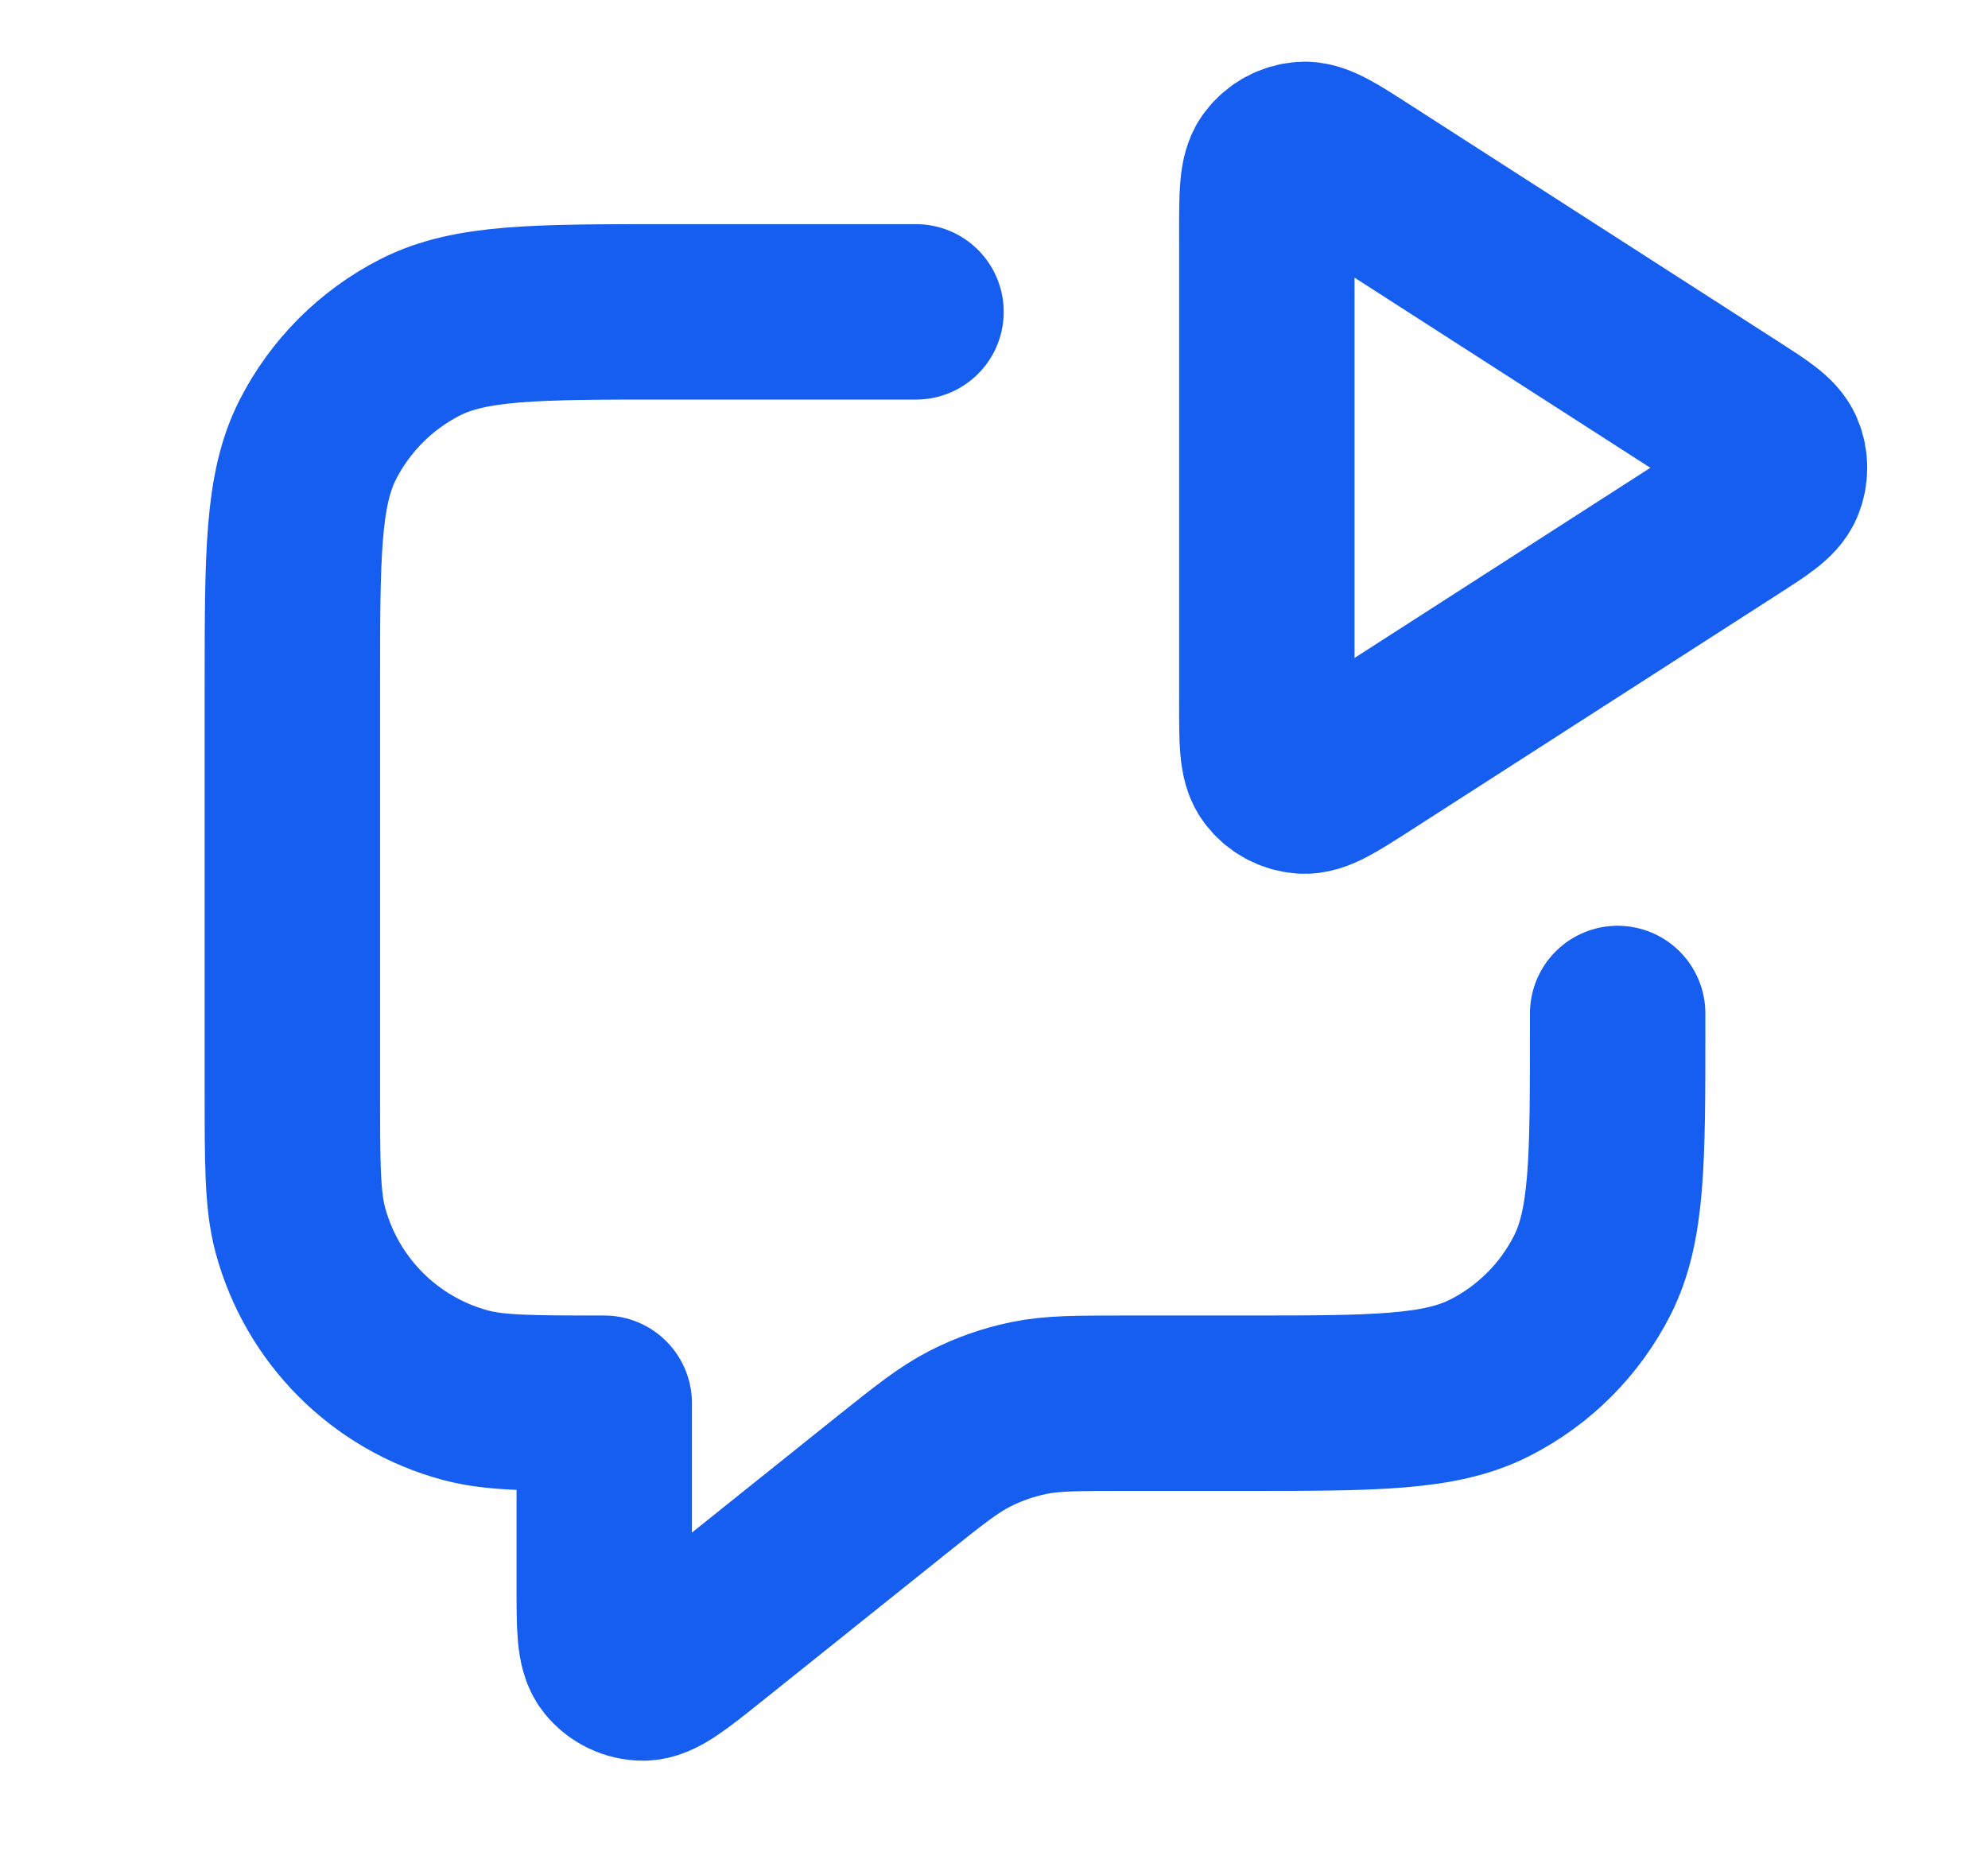
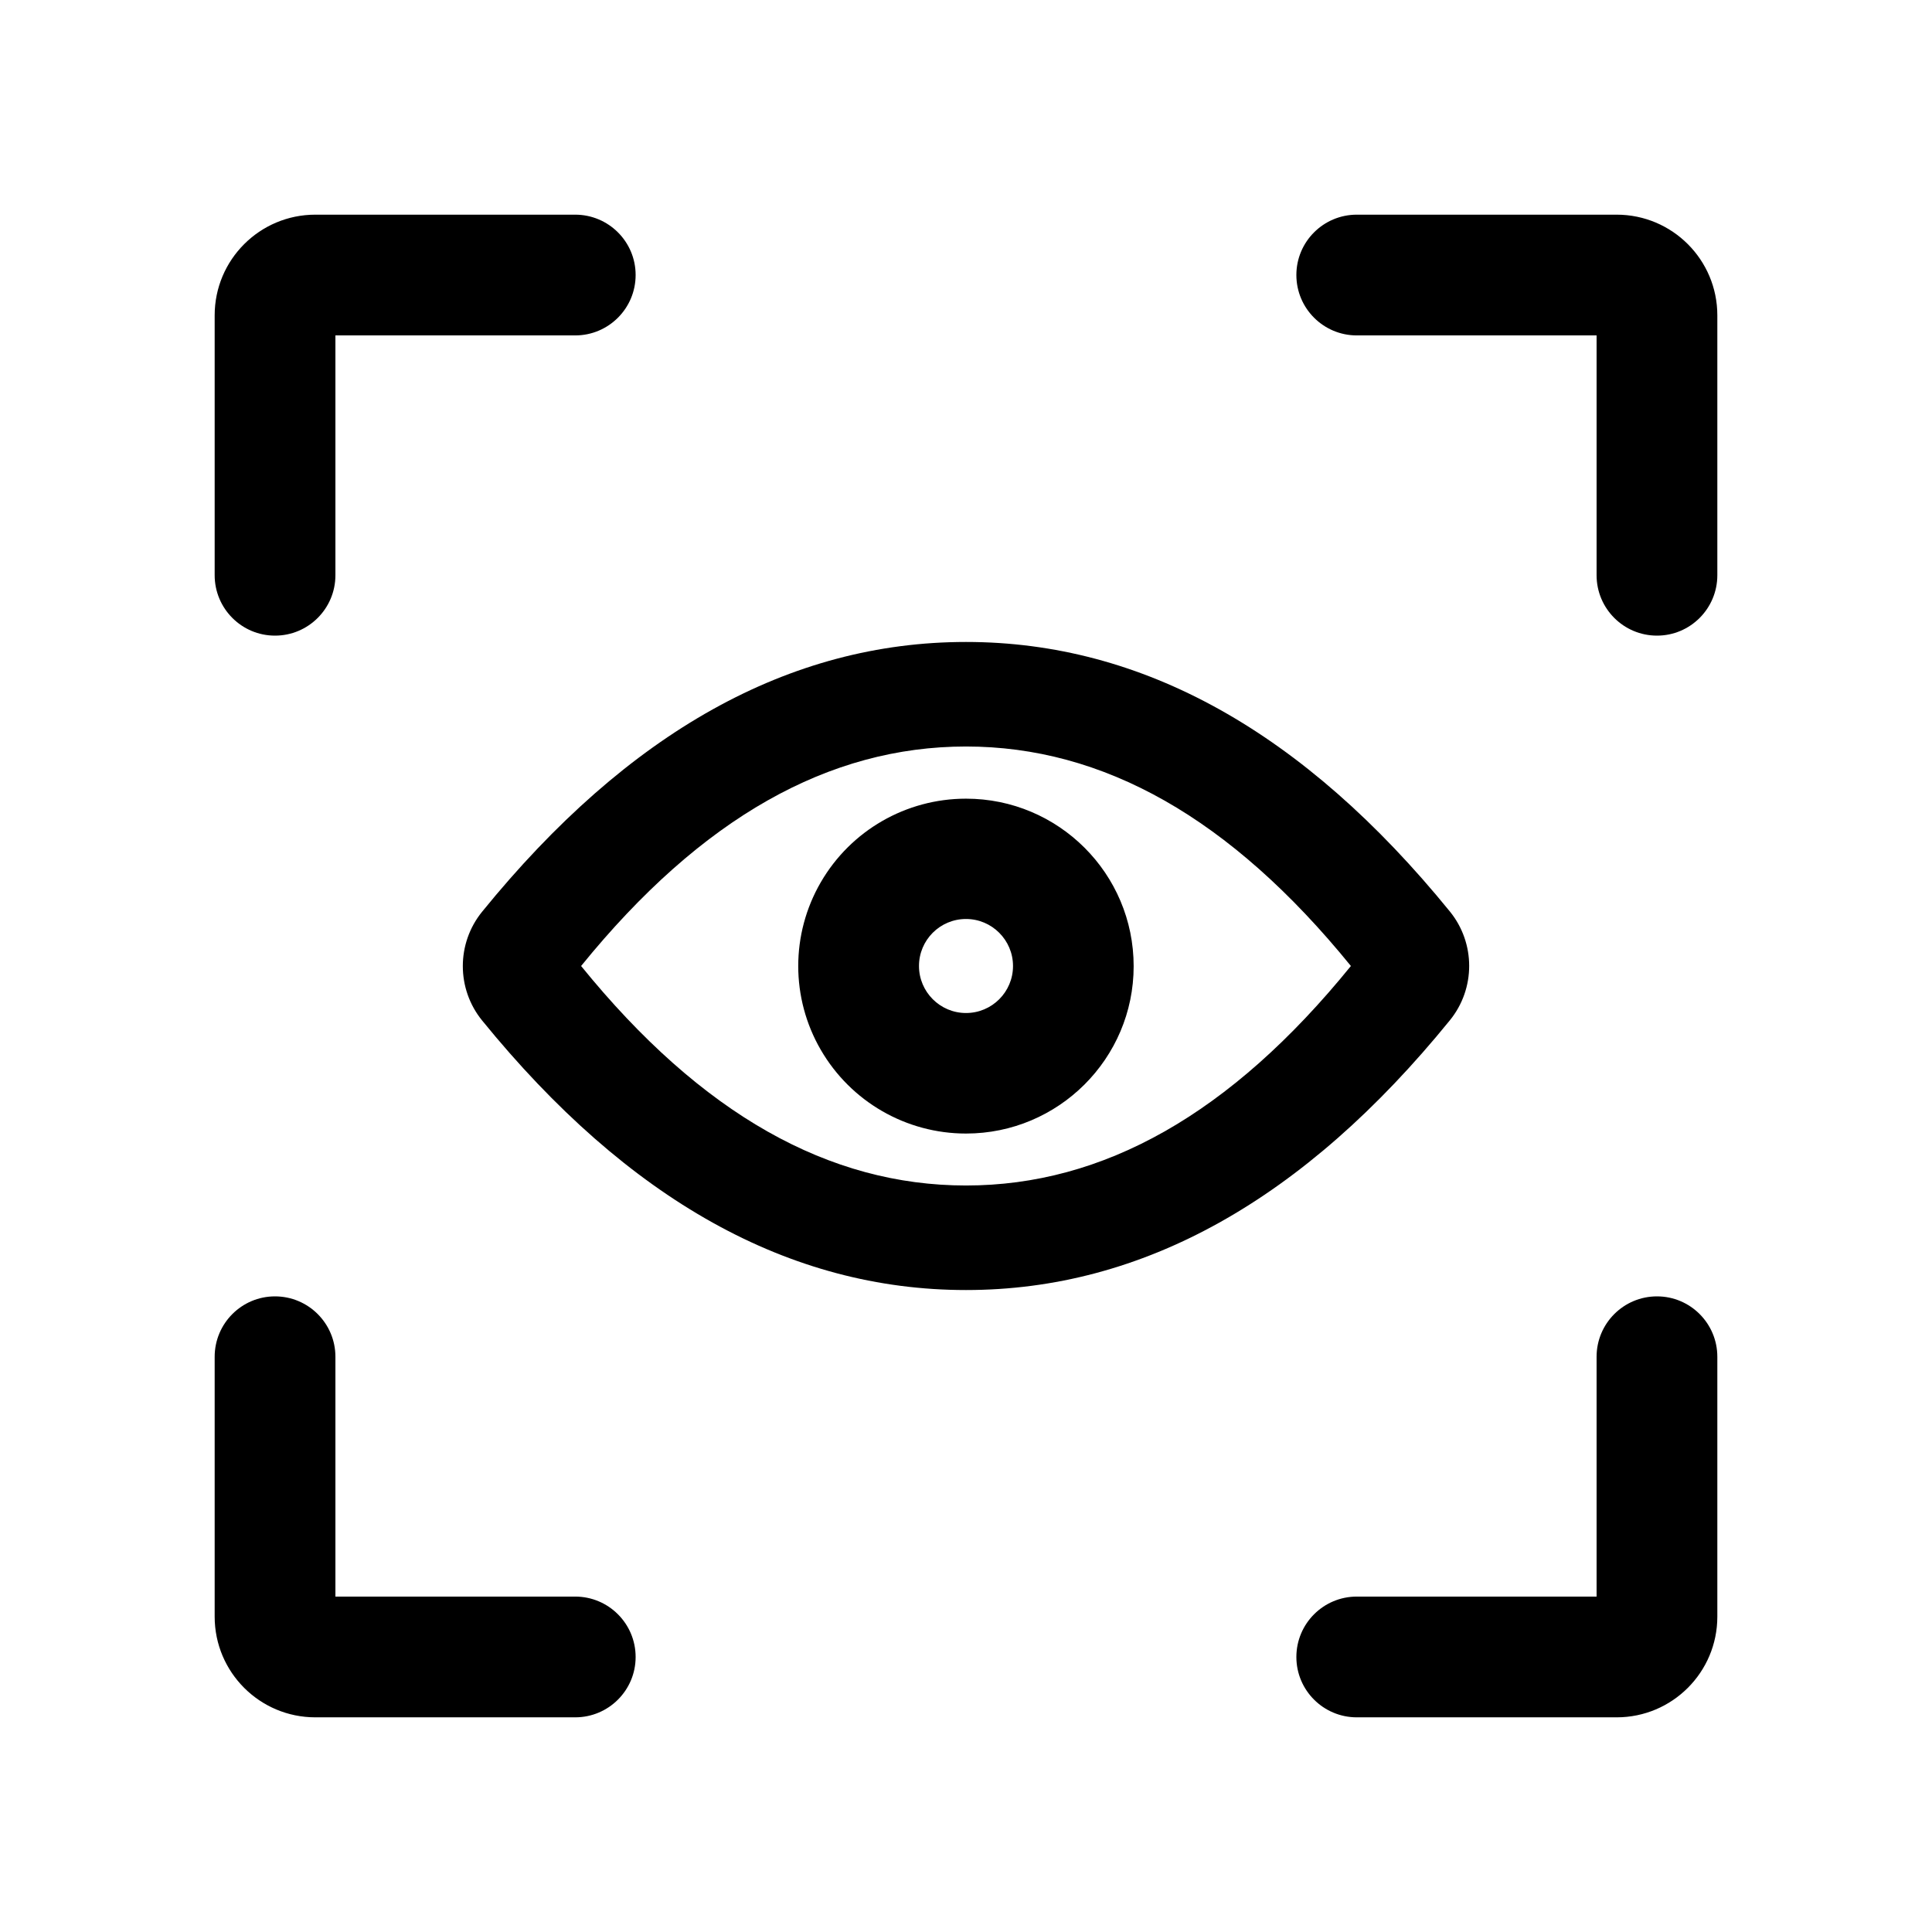
- <svg xmlns="http://www.w3.org/2000/svg" width="17" height="16" viewBox="0 0 17 16" fill="none">
-   <g id="Left Icon">
-     <path id="Vector" d="M7.833 2.667H5.7C4.58 2.667 4.02 2.667 3.592 2.885C3.216 3.077 2.91 3.383 2.718 3.759C2.5 4.187 2.5 4.747 2.5 5.867V9.334C2.5 9.953 2.5 10.264 2.568 10.518C2.753 11.208 3.292 11.747 3.982 11.932C4.237 12 4.547 12 5.167 12V13.557C5.167 13.912 5.167 14.09 5.239 14.181C5.303 14.261 5.399 14.307 5.5 14.307C5.617 14.306 5.756 14.195 6.033 13.974L7.623 12.701C7.948 12.441 8.111 12.312 8.292 12.219C8.452 12.137 8.623 12.077 8.799 12.041C8.998 12 9.206 12 9.623 12H10.633C11.753 12 12.313 12 12.741 11.782C13.118 11.59 13.424 11.284 13.615 10.908C13.833 10.48 13.833 9.92 13.833 8.8V8.667M11.655 6.472L14.802 4.449C15.034 4.3 15.15 4.225 15.191 4.13C15.226 4.047 15.226 3.953 15.191 3.871C15.15 3.776 15.034 3.701 14.802 3.552L11.655 1.529C11.387 1.356 11.254 1.27 11.143 1.278C11.046 1.285 10.958 1.334 10.9 1.411C10.833 1.5 10.833 1.659 10.833 1.977V6.023C10.833 6.342 10.833 6.501 10.9 6.589C10.958 6.667 11.046 6.715 11.143 6.722C11.254 6.73 11.387 6.644 11.655 6.472Z" stroke="#155EEF" stroke-width="1.5" stroke-linecap="round" stroke-linejoin="round" />
+ <svg xmlns="http://www.w3.org/2000/svg" width="18px" height="18px" viewBox="0 0 18 18" version="1.1">
+   <g id="页面-1" stroke="none" stroke-width="1" fill="none" fill-rule="evenodd">
+     <g id="工作流-数据" transform="translate(-1218, -28)" fill="currentColor" fill-rule="nonzero">
+       <g id="icon/line/历史记录（未选中）备份-7" transform="translate(1218, 28)">
+         <g id="yulan-4" transform="translate(2, 2)">
+           <path d="M7,9.045 C8.275,9.045 9.463,8.384 10.586,7 C9.461,5.616 8.275,4.955 7,4.955 C5.725,4.955 4.537,5.616 3.414,7 C4.537,8.384 5.725,9.045 7,9.045 Z M7,10.019 C5.355,10.019 3.853,9.181 2.492,7.508 C2.252,7.213 2.252,6.789 2.492,6.494 C3.853,4.819 5.355,3.981 7,3.981 C8.645,3.981 10.147,4.819 11.508,6.492 C11.748,6.787 11.748,7.211 11.508,7.506 C10.147,9.181 8.645,10.019 7,10.019 L7,10.019 Z" id="形状" />
+           <path d="M7,7.438 C7.242,7.438 7.438,7.242 7.438,7 C7.438,6.759 7.242,6.562 7,6.562 C6.758,6.562 6.562,6.758 6.562,7 C6.562,7.241 6.758,7.438 7,7.438 Z M7,8.561 C6.442,8.561 5.927,8.264 5.647,7.781 C5.367,7.298 5.367,6.703 5.647,6.22 C5.927,5.737 6.442,5.441 7,5.441 C7.862,5.441 8.562,6.139 8.562,7.002 C8.562,7.862 7.862,8.561 7,8.561 Z" id="形状" />
+           <path d="M1.125,12.875 L1.125,10.641 C1.125,10.33 0.873,10.078 0.562,10.078 C0.252,10.078 0,10.33 0,10.641 L0,13.062 C0,13.58 0.42,14 0.938,14 L3.359,14 C3.67,14 3.922,13.748 3.922,13.438 C3.922,13.127 3.67,12.875 3.359,12.875 L1.125,12.875 Z M1.125,1.125 L3.359,1.125 C3.67,1.125 3.922,0.873 3.922,0.562 C3.922,0.252 3.67,0 3.359,0 L0.938,0 C0.42,0 0,0.42 0,0.938 L0,3.359 C0,3.67 0.252,3.922 0.562,3.922 C0.873,3.922 1.125,3.67 1.125,3.359 L1.125,1.125 Z M12.875,1.125 L12.875,3.359 C12.875,3.67 13.127,3.922 13.438,3.922 C13.748,3.922 14,3.67 14,3.359 L14,0.938 C14,0.42 13.58,0 13.062,0 L10.641,0 C10.33,0 10.078,0.252 10.078,0.562 C10.078,0.873 10.33,1.125 10.641,1.125 L12.875,1.125 Z M12.875,12.875 L10.641,12.875 C10.33,12.875 10.078,13.127 10.078,13.438 C10.078,13.748 10.33,14 10.641,14 L13.062,14 C13.58,14 14,13.58 14,13.062 L14,10.641 C14,10.33 13.748,10.078 13.438,10.078 C13.127,10.078 12.875,10.33 12.875,10.641 L12.875,12.875 Z" id="形状" />
+         </g>
+       </g>
+     </g>
  </g>
</svg>
